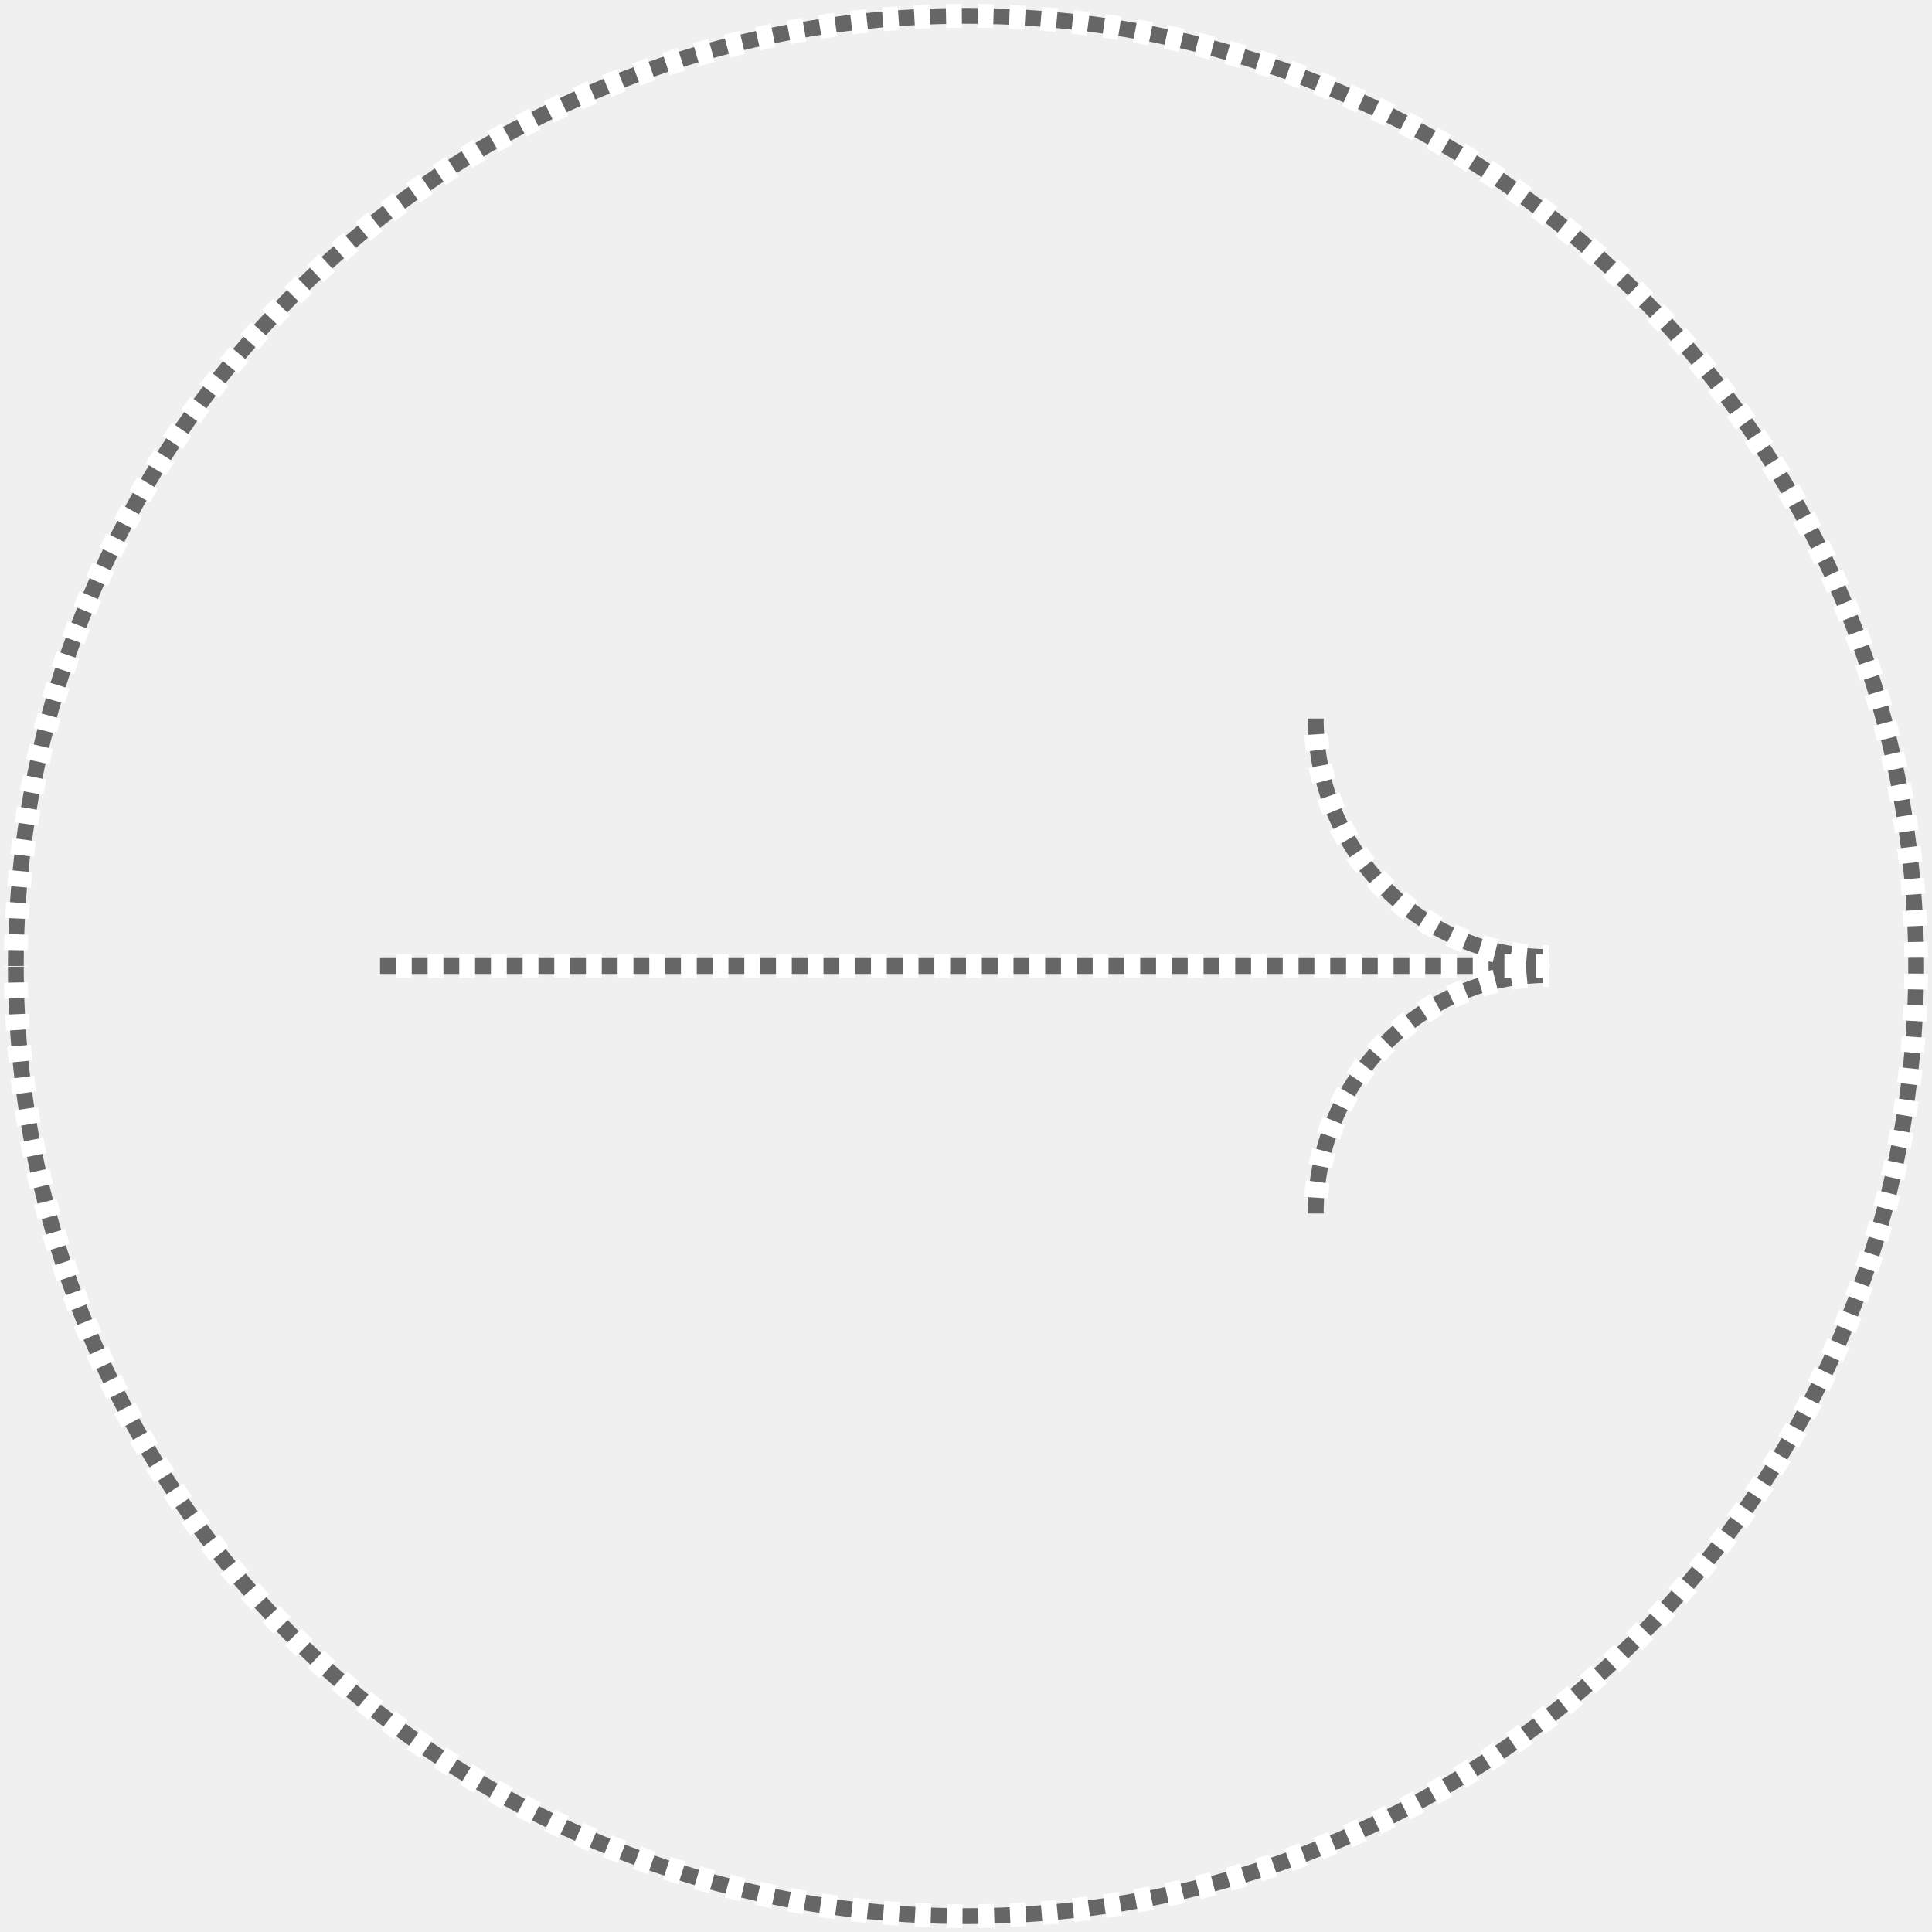
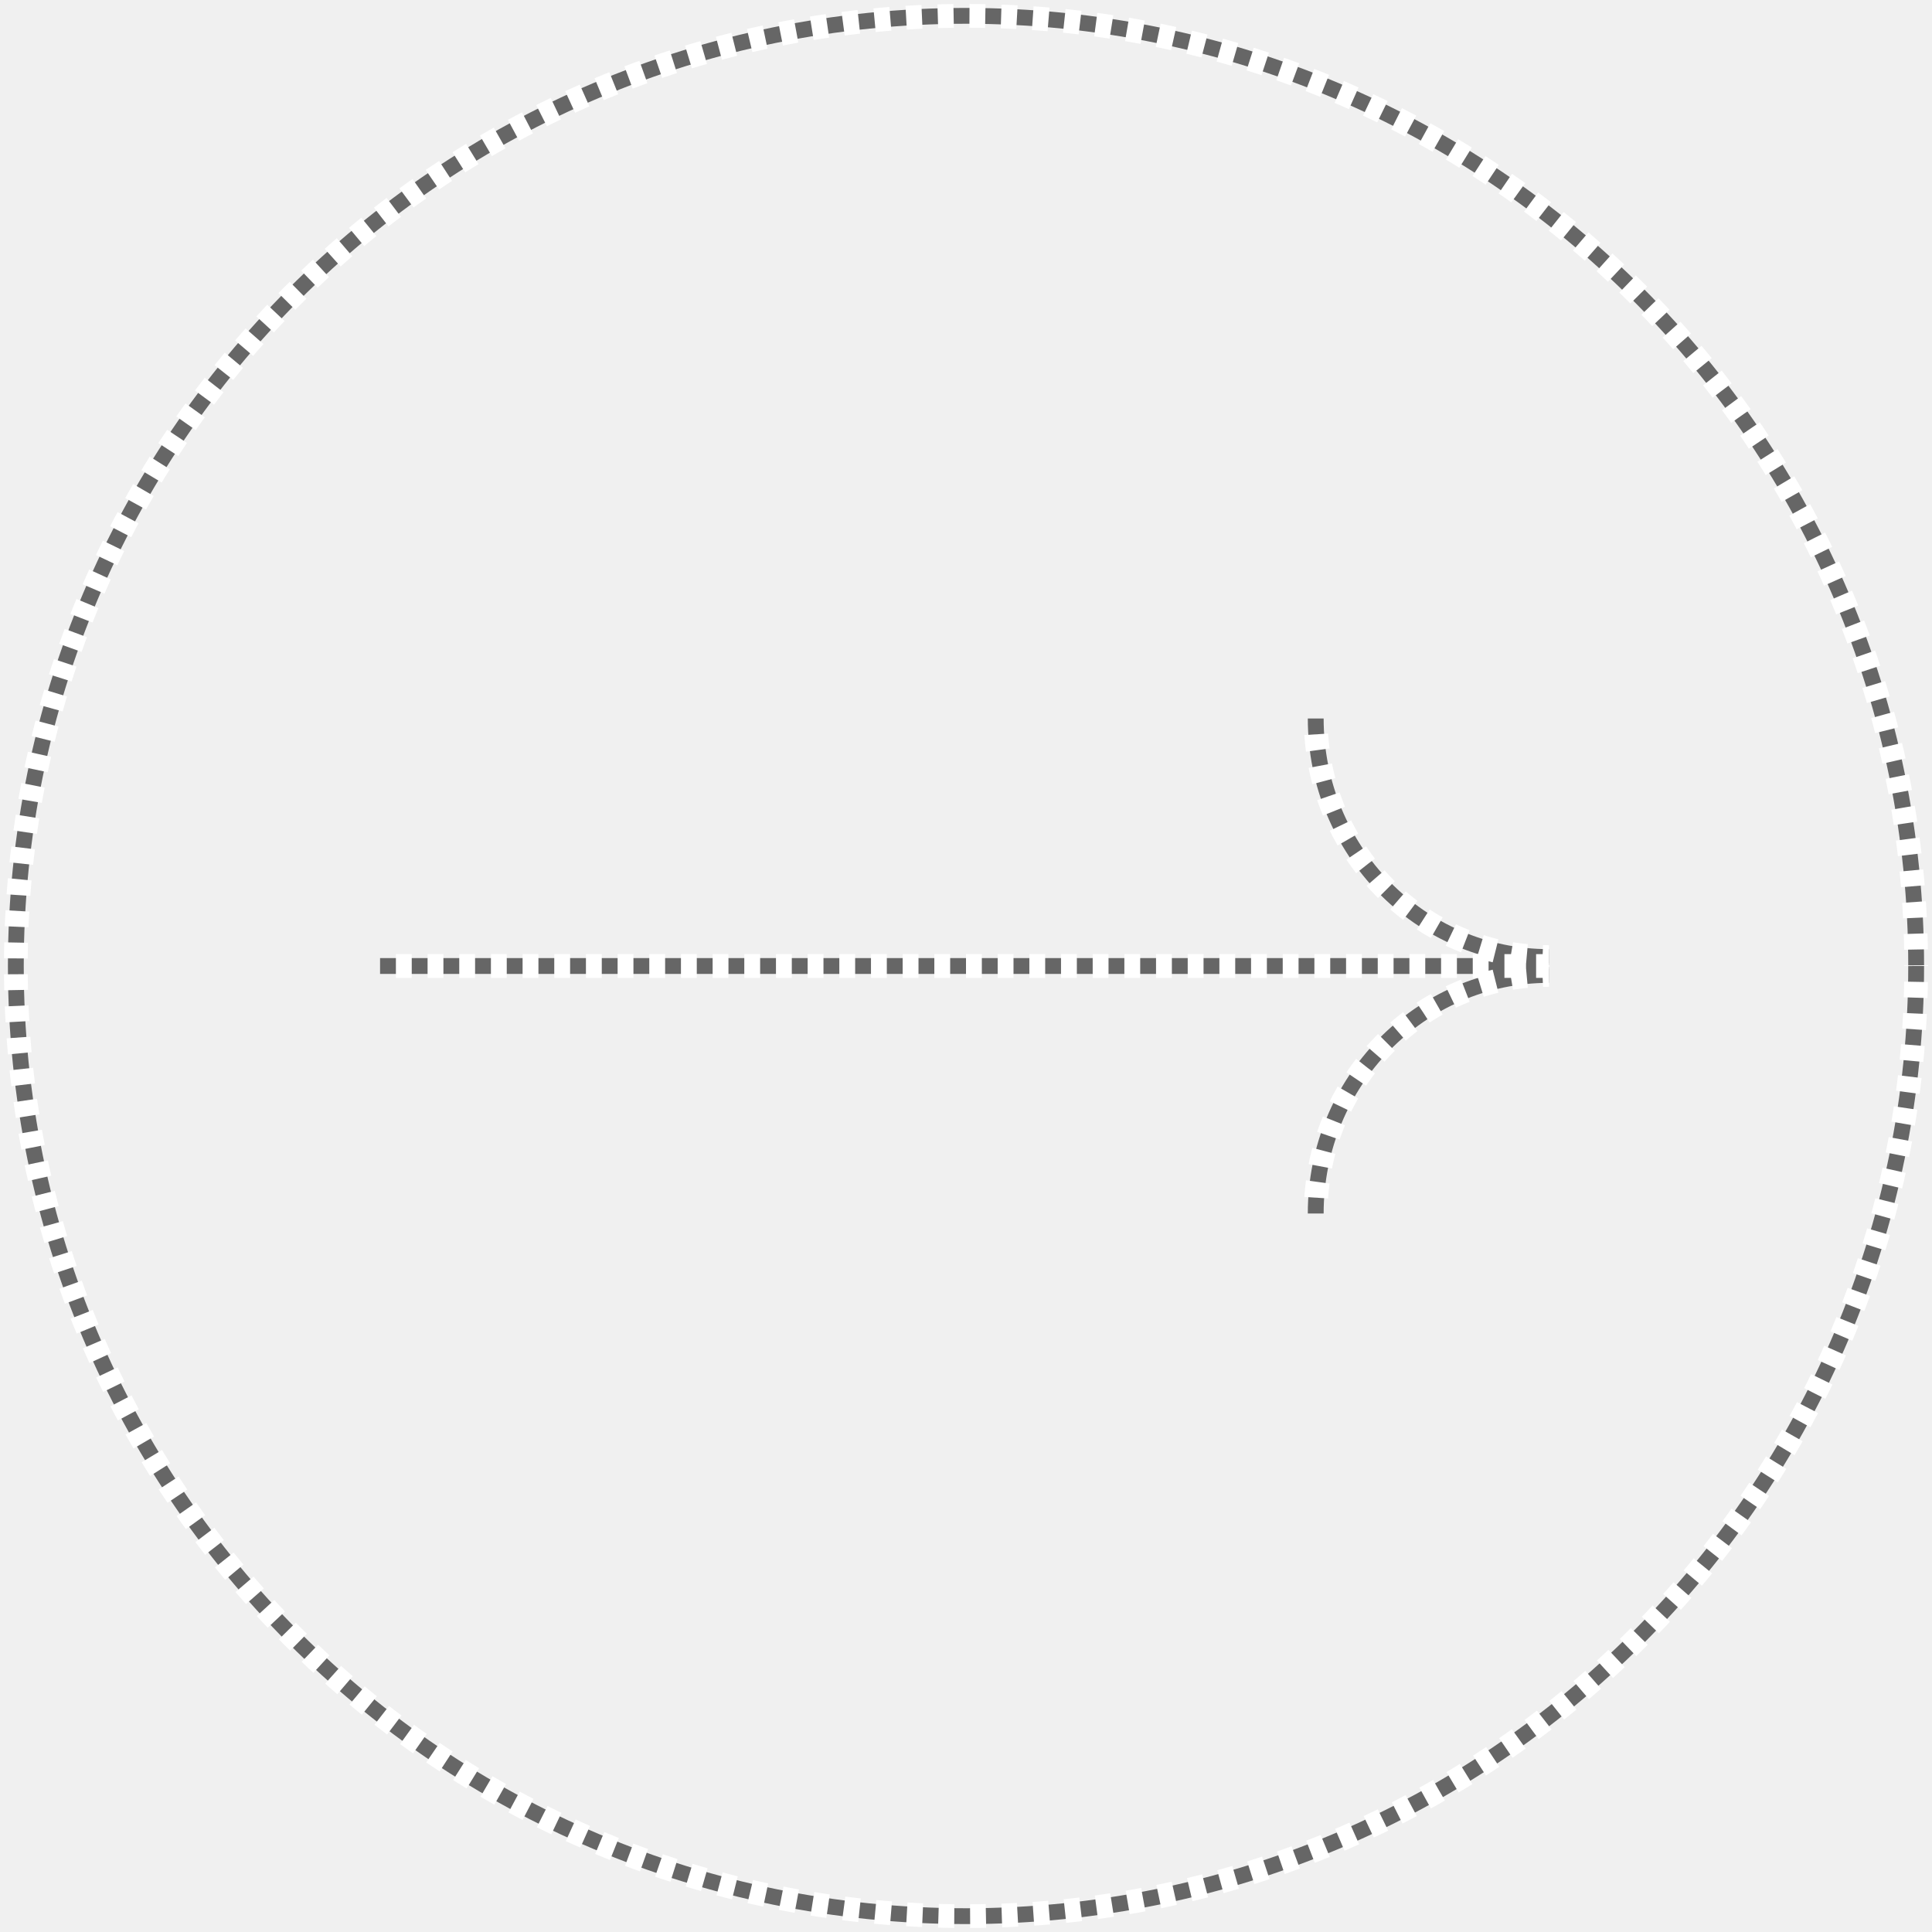
<svg xmlns="http://www.w3.org/2000/svg" width="122" height="122" viewBox="0 0 122 122" fill="none">
  <g id="bottom-layer">
    <g class="gray-arrow">
      <path d="M24 61H97.61" stroke="#666666" />
      <path d="M83.084 76.63C83.084 68.31 89.676 61.565 97.807 61.565" stroke="#666666" stroke-miterlimit="10" />
      <path d="M83.084 45.37C83.084 53.69 89.676 60.435 97.807 60.435" stroke="#666666" stroke-miterlimit="10" />
    </g>
-     <circle id="gray-circle" cx="61" cy="61" r="60" transform="rotate(-90 61 61)" stroke="#666666" />
+     <circle id="gray-circle" cx="61" cy="61" r="60" stroke="#666666" />
  </g>
  <g class="top-layer">
    <g class="white-arrow">
      <path class="big-arrow-shaft" pathLength="1" stroke-dasharray="1" stroke-dashoffset="1" d="M24 61H97.61" stroke="white" stroke-width="1.5" />
      <path class="big-arrow-tip" pathLength="1" stroke-dasharray="1" stroke-dashoffset="-1" d="M83.084 76.63C83.084 68.31 89.676 61.565 97.807 61.565" stroke="#FFFFFF" stroke-width="1.5" stroke-miterlimit="10" />
      <path class="big-arrow-tip" pathLength="1" stroke-dasharray="1" stroke-dashoffset="-1" d="M83.084 45.37C83.084 53.69 89.676 60.435 97.807 60.435" stroke="#FFFFFF" stroke-width="1.5" stroke-miterlimit="10" />
    </g>
-     <circle pathLength="1" stroke-dasharray="1" stroke-dashoffset="1" class="white-circle" cx="61" cy="61" r="60" transform="rotate(180 61 61)" stroke="#FFFFFF" stroke-width="1.5" />
+     <circle pathLength="1" stroke-dasharray="1" stroke-dashoffset="1" class="white-circle" cx="61" cy="61" r="60" stroke="#FFFFFF" stroke-width="1.5" />
  </g>
</svg>
